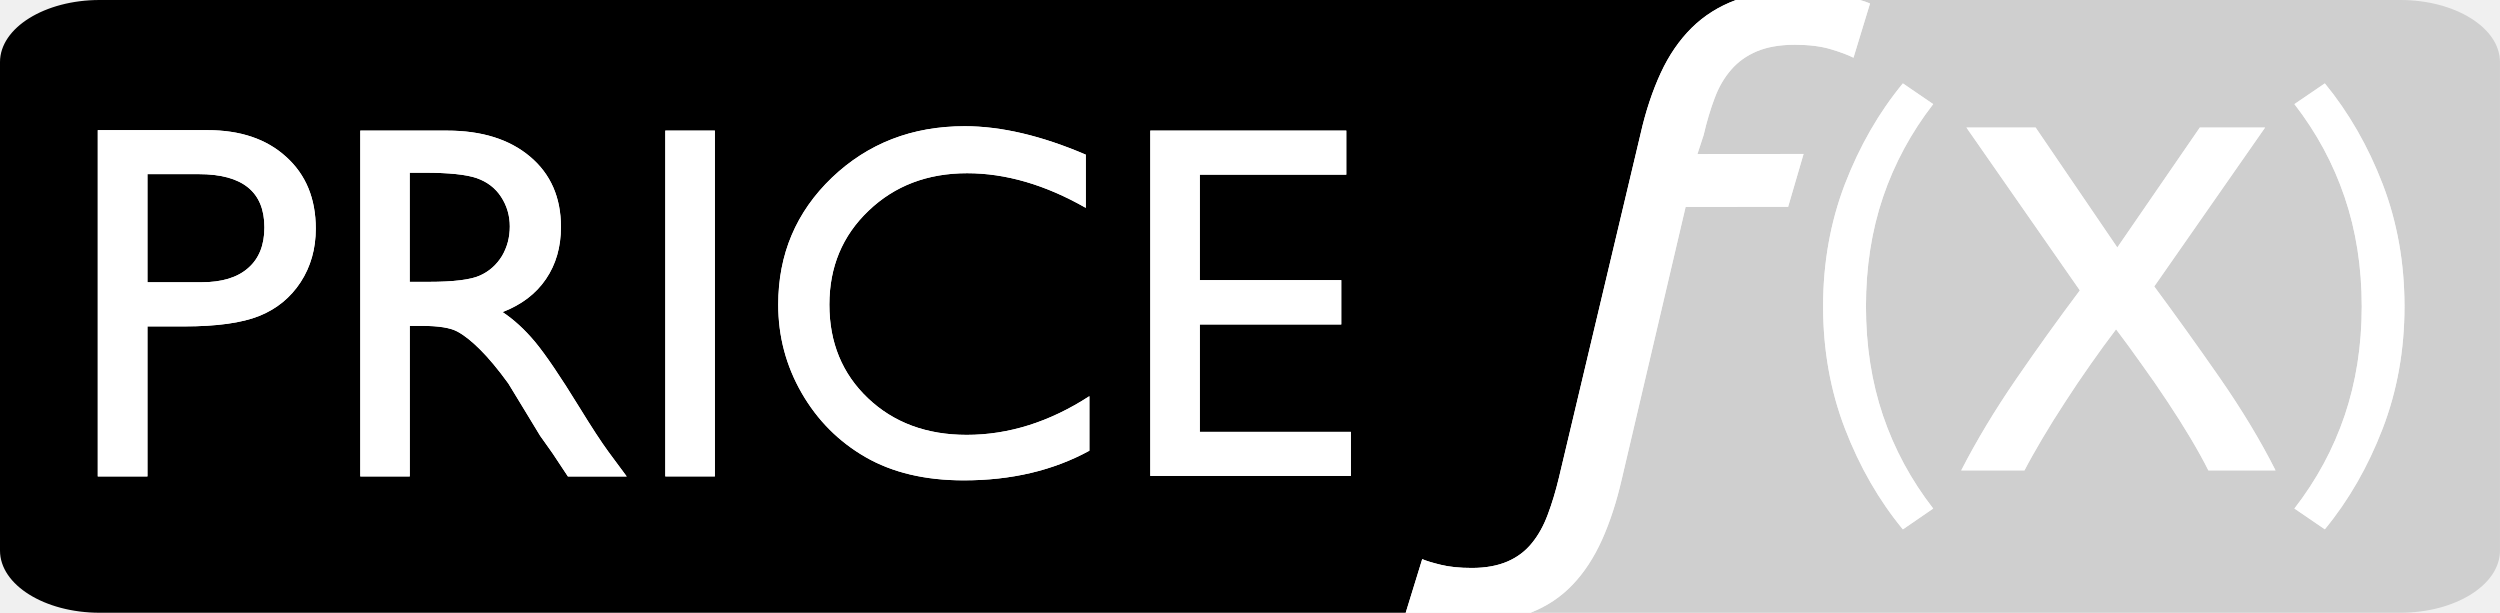
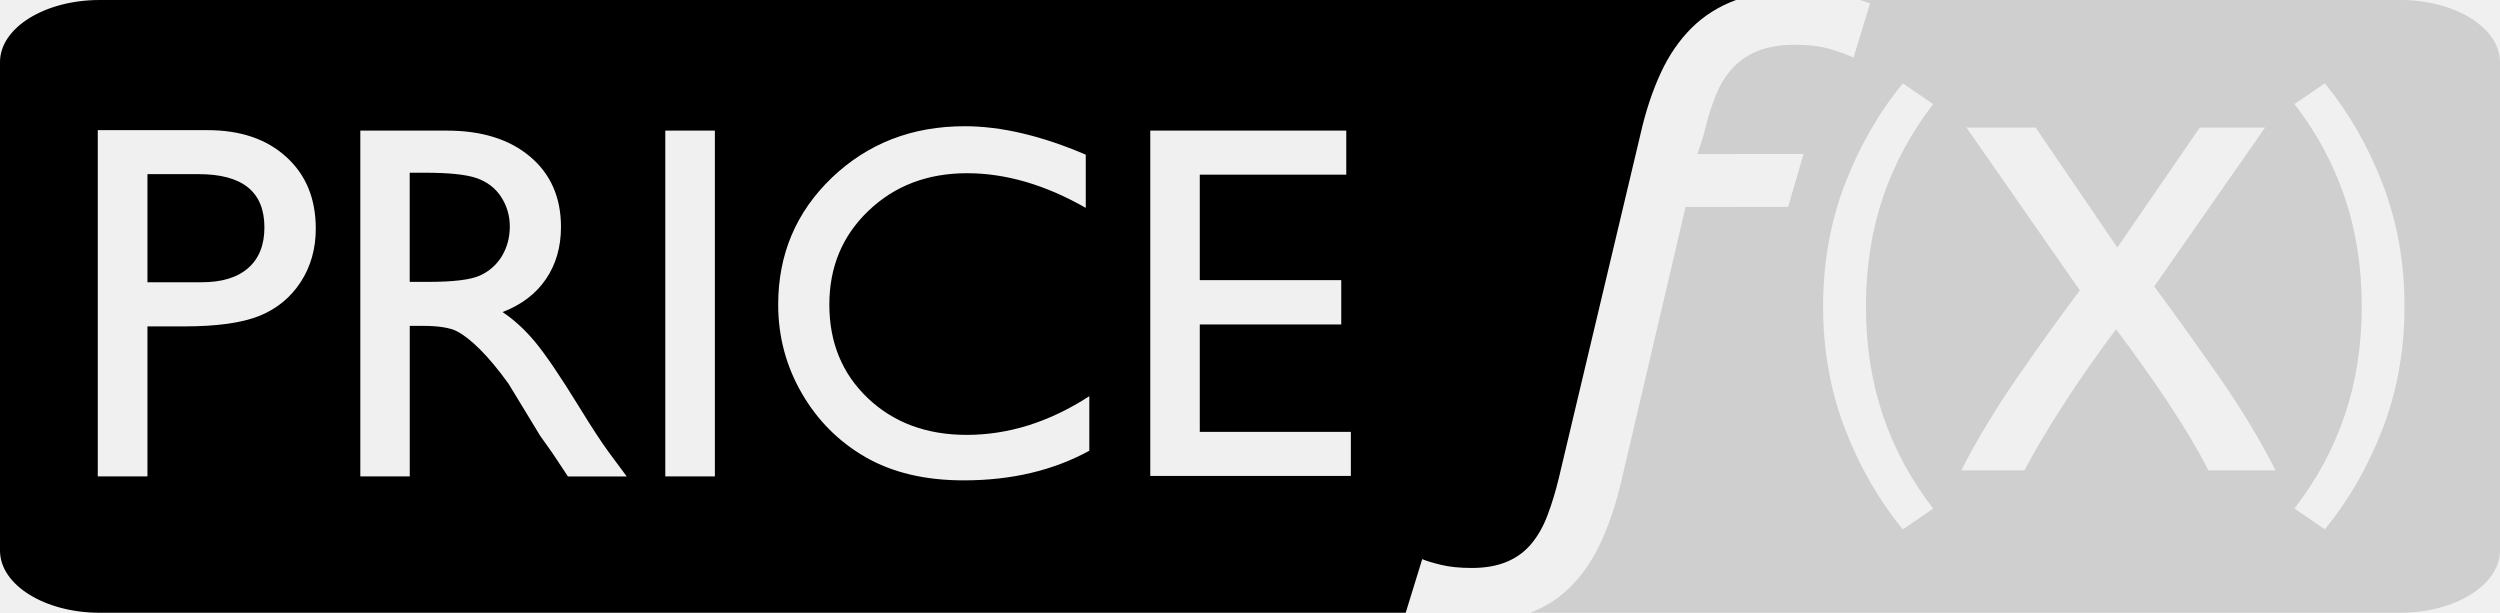
<svg xmlns="http://www.w3.org/2000/svg" width="102px" height="25px" viewBox="0 0 102 25" version="1.1">
  <g id="Page-1" stroke="none" stroke-width="1">
-     <g id="pricefx">
-       <g id="Group">
-         <path d="M8.104,7.105 L6.016,7.105 L6.016,11.516 L8.228,11.516 C9.048,11.516 9.683,11.326 10.125,10.936 C10.567,10.551 10.788,9.999 10.788,9.278 C10.788,7.829 9.899,7.105 8.104,7.105 Z" id="Shape" />
-         <path d="M20.443,8.03 C20.21,7.671 19.875,7.417 19.448,7.267 C19.02,7.12 18.311,7.047 17.325,7.047 L16.716,7.047 L16.716,11.5 L17.486,11.5 C18.509,11.5 19.211,11.413 19.588,11.239 C19.972,11.064 20.263,10.799 20.48,10.447 C20.69,10.091 20.8,9.689 20.8,9.239 C20.799,8.795 20.68,8.391 20.443,8.03 Z" id="Shape" />
-         <path d="M4.067,0 C1.821,0 0,1.137 0,2.533 L0,22.464 C0,23.863 1.821,25 4.067,25 L57.352,25 L58.027,22.812 C58.191,22.884 58.447,22.962 58.787,23.044 C59.135,23.13 59.555,23.173 60.052,23.173 C60.625,23.173 61.111,23.081 61.513,22.906 C61.91,22.733 62.239,22.485 62.501,22.159 C62.764,21.84 62.98,21.449 63.148,20.997 C63.318,20.547 63.471,20.042 63.603,19.492 L66.937,5.452 C67.145,4.531 67.423,3.704 67.758,2.977 C68.095,2.247 68.517,1.637 69.02,1.137 C69.528,0.637 70.125,0.261 70.816,0.005 C70.822,0.002 70.831,0.002 70.837,0 L4.067,0 Z M12.266,11.511 C11.854,12.142 11.291,12.602 10.582,12.889 C9.868,13.175 8.843,13.317 7.512,13.317 L6.016,13.317 L6.016,19.438 L3.989,19.438 L3.989,5.31 L8.462,5.31 C9.808,5.31 10.877,5.672 11.676,6.4 C12.482,7.127 12.884,8.103 12.884,9.33 C12.884,10.147 12.679,10.876 12.266,11.511 Z M23.171,19.438 L22.556,18.51 C22.534,18.473 22.493,18.416 22.434,18.336 L22.038,17.779 L21.413,16.749 L20.741,15.646 C20.325,15.069 19.936,14.607 19.593,14.264 C19.25,13.921 18.935,13.671 18.655,13.523 C18.373,13.373 17.903,13.295 17.245,13.295 L16.718,13.295 L16.718,19.437 L14.701,19.437 L14.701,5.329 L18.235,5.329 C19.658,5.329 20.789,5.683 21.629,6.392 C22.466,7.096 22.888,8.054 22.888,9.258 C22.888,10.079 22.683,10.789 22.273,11.389 C21.864,11.991 21.272,12.435 20.506,12.733 C20.955,13.031 21.398,13.432 21.828,13.945 C22.253,14.457 22.861,15.349 23.643,16.623 C24.135,17.423 24.527,18.026 24.824,18.431 L25.572,19.441 L23.171,19.441 L23.171,19.438 Z M29.167,19.438 L27.144,19.438 L27.144,5.329 L29.167,5.329 L29.167,19.438 Z M44.447,18.389 C42.969,19.197 41.261,19.599 39.322,19.599 C37.745,19.599 36.411,19.283 35.311,18.65 C34.214,18.017 33.348,17.147 32.707,16.035 C32.068,14.924 31.75,13.724 31.75,12.429 C31.75,10.375 32.478,8.652 33.942,7.248 C35.41,5.849 37.213,5.15 39.36,5.15 C40.84,5.15 42.486,5.534 44.299,6.311 L44.299,8.481 C42.648,7.538 41.03,7.067 39.458,7.067 C37.845,7.067 36.503,7.577 35.437,8.597 C34.369,9.615 33.837,10.893 33.837,12.428 C33.837,13.978 34.362,15.251 35.412,16.249 C36.459,17.243 37.805,17.743 39.44,17.743 C41.15,17.743 42.82,17.218 44.444,16.165 L44.444,18.389 L44.447,18.389 Z M55.116,19.417 L46.931,19.417 L46.931,5.329 L54.928,5.329 L54.928,7.127 L48.951,7.127 L48.951,11.429 L54.723,11.429 L54.723,13.239 L48.951,13.239 L48.951,17.62 L55.115,17.62 L55.115,19.417 L55.116,19.417 Z" id="Shape" />
-       </g>
-       <path d="M97.934,0 L75.889,0 C76.059,0.052 76.198,0.099 76.297,0.143 L75.622,2.355 C75.404,2.246 75.099,2.128 74.703,2.011 C74.304,1.889 73.809,1.827 73.221,1.827 C72.61,1.827 72.098,1.92 71.686,2.092 C71.263,2.271 70.917,2.514 70.636,2.84 C70.353,3.161 70.126,3.551 69.958,4.003 C69.788,4.455 69.636,4.957 69.509,5.509 L69.255,6.286 L73.586,6.282 L72.955,8.44 L68.773,8.443 L66.169,19.546 C65.958,20.467 65.69,21.291 65.363,22.021 C65.034,22.75 64.633,23.365 64.154,23.863 C63.677,24.363 63.107,24.739 62.443,25 L97.933,25 C100.176,25 101.999,23.863 101.999,22.464 L101.999,2.533 C102,1.137 100.177,0 97.934,0 Z M76.826,16.956 C77.289,18.32 77.972,19.587 78.874,20.749 L77.637,21.599 C76.655,20.407 75.869,19.038 75.273,17.488 C74.68,15.942 74.382,14.279 74.382,12.499 C74.382,10.722 74.68,9.059 75.273,7.51 C75.87,5.965 76.655,4.594 77.637,3.403 L78.874,4.248 C77.973,5.413 77.289,6.682 76.826,8.044 C76.363,9.412 76.131,10.897 76.131,12.499 C76.131,14.104 76.363,15.589 76.826,16.956 Z M90.102,19.193 C89.906,18.799 89.661,18.358 89.374,17.875 C89.086,17.392 88.77,16.892 88.431,16.384 C88.091,15.87 87.744,15.364 87.38,14.864 C87.025,14.36 86.677,13.885 86.336,13.435 C85.994,13.885 85.643,14.364 85.287,14.875 C84.927,15.386 84.583,15.896 84.253,16.408 C83.919,16.918 83.609,17.416 83.323,17.899 C83.039,18.386 82.791,18.816 82.599,19.192 L80.018,19.192 C80.644,17.972 81.392,16.731 82.261,15.466 C83.127,14.204 83.996,12.996 84.858,11.848 L80.229,5.202 L83.052,5.202 L86.386,10.097 L89.754,5.202 L92.416,5.202 L87.893,11.687 C88.755,12.852 89.639,14.084 90.544,15.385 C91.447,16.684 92.215,17.952 92.842,19.192 L90.102,19.192 L90.102,19.193 Z M97.213,17.487 C96.616,19.038 95.83,20.406 94.854,21.595 L93.613,20.747 C94.515,19.584 95.2,18.316 95.662,16.955 C96.125,15.588 96.36,14.103 96.36,12.5 C96.36,10.897 96.125,9.407 95.662,8.044 C95.2,6.676 94.516,5.411 93.613,4.246 L94.854,3.401 C95.831,4.592 96.617,5.96 97.213,7.508 C97.807,9.057 98.104,10.72 98.104,12.5 C98.104,14.278 97.807,15.943 97.213,17.487 Z" id="Shape" fill="#CFCFCF" />
-       <path d="M65.363,22.021 C65.69,21.292 65.958,20.467 66.169,19.546 L68.773,8.443 L72.955,8.44 L73.586,6.281 L69.255,6.285 L69.509,5.508 C69.636,4.956 69.788,4.453 69.958,4.002 C70.126,3.55 70.353,3.16 70.636,2.839 C70.917,2.514 71.263,2.27 71.686,2.091 C72.098,1.919 72.61,1.826 73.221,1.826 C73.81,1.826 74.304,1.888 74.703,2.01 C75.099,2.127 75.404,2.245 75.622,2.354 L76.297,0.142 C76.196,0.098 76.06,0.051 75.889,0 L70.833,0 C70.827,0.001 70.822,0.003 70.816,0.005 C70.126,0.261 69.528,0.637 69.02,1.137 C68.517,1.637 68.095,2.247 67.758,2.977 C67.423,3.704 67.145,4.531 66.937,5.452 L63.603,19.492 C63.471,20.042 63.318,20.547 63.148,20.997 C62.98,21.449 62.763,21.84 62.501,22.159 C62.238,22.485 61.91,22.733 61.513,22.906 C61.111,23.081 60.625,23.173 60.052,23.173 C59.555,23.173 59.135,23.13 58.787,23.044 C58.447,22.962 58.191,22.884 58.027,22.812 L57.353,25 L62.444,25 C63.108,24.739 63.678,24.363 64.155,23.863 C64.633,23.365 65.034,22.75 65.363,22.021 Z" id="Shape" fill="#FFFFFF" />
-       <path d="M3.989,19.438 L3.989,5.31 L8.462,5.31 C9.808,5.31 10.877,5.672 11.676,6.4 C12.482,7.127 12.884,8.103 12.884,9.33 C12.884,10.148 12.679,10.877 12.266,11.512 C11.854,12.143 11.291,12.603 10.582,12.89 C9.868,13.176 8.843,13.318 7.512,13.318 L6.016,13.318 L6.016,19.439 L3.989,19.439 L3.989,19.438 Z M8.104,7.105 L6.016,7.105 L6.016,11.516 L8.228,11.516 C9.048,11.516 9.683,11.326 10.125,10.936 C10.567,10.551 10.788,9.999 10.788,9.278 C10.788,7.829 9.899,7.105 8.104,7.105 Z M14.699,19.438 L14.699,5.329 L18.233,5.329 C19.656,5.329 20.787,5.683 21.627,6.392 C22.464,7.096 22.886,8.054 22.886,9.258 C22.886,10.079 22.681,10.789 22.271,11.389 C21.862,11.991 21.27,12.435 20.504,12.733 C20.953,13.031 21.396,13.432 21.826,13.945 C22.251,14.457 22.859,15.349 23.641,16.623 C24.133,17.423 24.525,18.026 24.822,18.431 L25.57,19.441 L23.171,19.441 L22.556,18.513 C22.534,18.476 22.493,18.419 22.434,18.339 L22.038,17.782 L21.413,16.752 L20.741,15.649 C20.325,15.072 19.936,14.61 19.593,14.267 C19.25,13.924 18.935,13.674 18.655,13.526 C18.373,13.376 17.903,13.298 17.245,13.298 L16.718,13.298 L16.718,19.44 L14.699,19.44 L14.699,19.438 Z M17.325,7.047 L16.716,7.047 L16.716,11.5 L17.486,11.5 C18.509,11.5 19.211,11.413 19.588,11.239 C19.972,11.064 20.263,10.799 20.48,10.447 C20.69,10.091 20.8,9.689 20.8,9.239 C20.8,8.796 20.681,8.391 20.445,8.031 C20.212,7.672 19.877,7.418 19.45,7.268 C19.021,7.12 18.312,7.047 17.325,7.047 Z M27.144,19.438 L29.167,19.438 L29.167,5.329 L27.144,5.329 L27.144,19.438 Z M44.447,16.165 C42.823,17.218 41.153,17.743 39.443,17.743 C37.807,17.743 36.462,17.243 35.415,16.249 C34.365,15.251 33.84,13.978 33.84,12.428 C33.84,10.893 34.371,9.615 35.44,8.597 C36.505,7.576 37.847,7.067 39.461,7.067 C41.033,7.067 42.65,7.538 44.302,8.481 L44.302,6.31 C42.489,5.533 40.843,5.149 39.363,5.149 C37.217,5.149 35.413,5.848 33.945,7.247 C32.48,8.651 31.753,10.374 31.753,12.428 C31.753,13.724 32.071,14.923 32.71,16.034 C33.351,17.146 34.217,18.016 35.314,18.649 C36.414,19.282 37.748,19.598 39.325,19.598 C41.264,19.598 42.972,19.196 44.45,18.388 L44.45,16.165 L44.447,16.165 Z M46.932,19.417 L55.117,19.417 L55.117,17.62 L48.953,17.62 L48.953,13.239 L54.725,13.239 L54.725,11.429 L48.953,11.429 L48.953,7.126 L54.93,7.126 L54.93,5.329 L46.933,5.329 L46.933,19.417 L46.932,19.417 Z" id="Shape" fill="#FFFFFF" />
-       <path d="M90.102,19.193 C89.906,18.799 89.661,18.358 89.374,17.875 C89.086,17.392 88.77,16.892 88.431,16.384 C88.091,15.87 87.744,15.364 87.38,14.864 C87.025,14.36 86.677,13.885 86.336,13.435 C85.994,13.885 85.643,14.364 85.287,14.875 C84.927,15.386 84.583,15.896 84.253,16.408 C83.919,16.918 83.609,17.416 83.323,17.899 C83.039,18.386 82.791,18.816 82.599,19.192 L80.018,19.192 C80.644,17.972 81.392,16.731 82.261,15.466 C83.127,14.204 83.996,12.996 84.858,11.848 L80.229,5.202 L83.052,5.202 L86.386,10.097 L89.754,5.202 L92.416,5.202 L87.893,11.687 C88.755,12.852 89.639,14.084 90.544,15.385 C91.447,16.684 92.215,17.952 92.842,19.192 L90.102,19.192 L90.102,19.193 Z M76.131,12.498 C76.131,10.896 76.363,9.412 76.826,8.043 C77.289,6.681 77.972,5.412 78.874,4.247 L77.637,3.402 C76.655,4.593 75.869,5.964 75.273,7.509 C74.68,9.058 74.382,10.721 74.382,12.498 C74.382,14.278 74.68,15.941 75.273,17.487 C75.87,19.038 76.655,20.406 77.637,21.598 L78.874,20.748 C77.973,19.586 77.289,18.319 76.826,16.955 C76.363,15.589 76.131,14.104 76.131,12.498 Z M96.359,12.501 C96.359,14.105 96.124,15.589 95.661,16.956 C95.199,18.317 94.515,19.585 93.612,20.748 L94.853,21.596 C95.83,20.407 96.616,19.038 97.212,17.488 C97.806,15.944 98.103,14.279 98.103,12.502 C98.103,10.722 97.806,9.059 97.212,7.51 C96.615,5.962 95.829,4.594 94.853,3.403 L93.612,4.248 C94.514,5.413 95.199,6.678 95.661,8.046 C96.124,9.408 96.359,10.898 96.359,12.501 Z" id="Shape" fill="#FFFFFF" />
+     <g id="img_logo_pricefx" fill-rule="nonzero">
+       <path d="M4.067,0 L70.837,0 C70.831,0.002 70.822,0.002 70.816,0.005 C70.125,0.261 69.528,0.637 69.02,1.137 C68.517,1.637 68.095,2.247 67.758,2.977 C67.423,3.704 67.145,4.531 66.937,5.452 L63.603,19.492 C63.471,20.042 63.318,20.547 63.148,20.997 C62.98,21.449 62.764,21.84 62.501,22.159 C62.239,22.485 61.91,22.733 61.513,22.906 C61.111,23.081 60.625,23.173 60.052,23.173 C59.555,23.173 59.135,23.13 58.787,23.044 C58.447,22.962 58.191,22.884 58.027,22.812 L57.352,25 L4.067,25 C1.821,25 0,23.863 0,22.464 L0,2.533 C0,1.137 1.821,0 4.067,0 Z M12.266,11.511 C12.679,10.876 12.884,10.147 12.884,9.33 C12.884,8.103 12.482,7.127 11.676,6.4 C10.877,5.672 9.808,5.31 8.462,5.31 L3.989,5.31 L3.989,19.438 L6.016,19.438 L6.016,13.317 L7.512,13.317 C8.843,13.317 9.868,13.175 10.582,12.889 C11.291,12.602 11.854,12.142 12.266,11.511 Z M8.104,7.105 C9.899,7.105 10.788,7.829 10.788,9.278 C10.788,9.999 10.567,10.551 10.125,10.936 C9.683,11.326 9.048,11.516 8.228,11.516 L6.016,11.516 L6.016,7.105 L8.104,7.105 Z M23.171,19.438 L23.171,19.441 L25.572,19.441 L24.824,18.431 C24.527,18.026 24.135,17.423 23.643,16.623 C22.861,15.349 22.253,14.457 21.828,13.945 C21.398,13.432 20.955,13.031 20.506,12.733 C21.272,12.435 21.864,11.991 22.273,11.389 C22.683,10.789 22.888,10.079 22.888,9.258 C22.888,8.054 22.466,7.096 21.629,6.392 C20.789,5.683 19.658,5.329 18.235,5.329 L14.701,5.329 L14.701,19.437 L16.718,19.437 L16.718,13.295 L17.245,13.295 C17.903,13.295 18.373,13.373 18.655,13.523 C18.935,13.671 19.25,13.921 19.593,14.264 C19.936,14.607 20.325,15.069 20.741,15.646 L21.413,16.749 L22.038,17.779 L22.434,18.336 C22.493,18.416 22.534,18.473 22.556,18.51 L23.171,19.438 Z M20.443,8.03 C20.68,8.391 20.799,8.795 20.8,9.239 C20.8,9.689 20.69,10.091 20.48,10.447 C20.263,10.799 19.972,11.064 19.588,11.239 C19.211,11.413 18.509,11.5 17.486,11.5 L16.716,11.5 L16.716,7.047 L17.325,7.047 C18.311,7.047 19.02,7.12 19.448,7.267 C19.875,7.417 20.21,7.671 20.443,8.03 Z M29.167,19.438 L29.167,5.329 L27.144,5.329 L27.144,19.438 L29.167,19.438 Z M44.447,18.389 L44.444,18.389 L44.444,16.165 C42.82,17.218 41.15,17.743 39.44,17.743 C37.805,17.743 36.459,17.243 35.412,16.249 C34.362,15.251 33.837,13.978 33.837,12.428 C33.837,10.893 34.369,9.615 35.437,8.597 C36.503,7.577 37.845,7.067 39.458,7.067 C41.03,7.067 42.648,7.538 44.299,8.481 L44.299,6.311 C42.486,5.534 40.84,5.15 39.36,5.15 C37.213,5.15 35.41,5.849 33.942,7.248 C32.478,8.652 31.75,10.375 31.75,12.429 C31.75,13.724 32.068,14.924 32.707,16.035 C33.348,17.147 34.214,18.017 35.311,18.65 C36.411,19.283 37.745,19.599 39.322,19.599 C41.261,19.599 42.969,19.197 44.447,18.389 Z M55.116,19.417 L55.115,19.417 L55.115,17.62 L48.951,17.62 L48.951,13.239 L54.723,13.239 L54.723,11.429 L48.951,11.429 L48.951,7.127 L54.928,7.127 L54.928,5.329 L46.931,5.329 L46.931,19.417 L55.116,19.417 Z" id="Shape" />
+       <path d="M97.934,0 C100.177,0 102,1.137 101.999,2.533 L101.999,22.464 C101.999,23.863 100.176,25 97.933,25 L62.443,25 C63.107,24.739 63.677,24.363 64.154,23.863 C64.633,23.365 65.034,22.75 65.363,22.021 C65.69,21.291 65.958,20.467 66.169,19.546 L68.773,8.443 L72.955,8.44 L73.586,6.282 L69.255,6.286 L69.509,5.509 C69.636,4.957 69.788,4.455 69.958,4.003 C70.126,3.551 70.353,3.161 70.636,2.84 C70.917,2.514 71.263,2.271 71.686,2.092 C72.098,1.92 72.61,1.827 73.221,1.827 C73.809,1.827 74.304,1.889 74.703,2.011 C75.099,2.128 75.404,2.246 75.622,2.355 L76.297,0.143 C76.198,0.099 76.059,0.052 75.889,0 L97.934,0 Z M76.826,16.956 C76.363,15.589 76.131,14.104 76.131,12.499 C76.131,10.897 76.363,9.412 76.826,8.044 C77.289,6.682 77.973,5.413 78.874,4.248 L77.637,3.403 C76.655,4.594 75.87,5.965 75.273,7.51 C74.68,9.059 74.382,10.722 74.382,12.499 C74.382,14.279 74.68,15.942 75.273,17.488 C75.869,19.038 76.655,20.407 77.637,21.599 L78.874,20.749 C77.972,19.587 77.289,18.32 76.826,16.956 Z M90.102,19.193 L90.102,19.192 L92.842,19.192 C92.215,17.952 91.447,16.684 90.544,15.385 C89.639,14.084 88.755,12.852 87.893,11.687 L92.416,5.202 L89.754,5.202 L86.386,10.097 L83.052,5.202 L80.229,5.202 L84.858,11.848 C83.996,12.996 83.127,14.204 82.261,15.466 C81.392,16.731 80.644,17.972 80.018,19.192 L82.599,19.192 C82.791,18.816 83.039,18.386 83.323,17.899 C83.609,17.416 83.919,16.918 84.253,16.408 C84.583,15.896 84.927,15.386 85.287,14.875 C85.643,14.364 85.994,13.885 86.336,13.435 C86.677,13.885 87.025,14.36 87.38,14.864 C87.744,15.364 88.091,15.87 88.431,16.384 C88.77,16.892 89.086,17.392 89.374,17.875 C89.661,18.358 89.906,18.799 90.102,19.193 Z M97.213,17.487 C97.807,15.943 98.104,14.278 98.104,12.5 C98.104,10.72 97.807,9.057 97.213,7.508 C96.617,5.96 95.831,4.592 94.854,3.401 L93.613,4.246 C94.516,5.411 95.2,6.676 95.662,8.044 C96.125,9.407 96.36,10.897 96.36,12.5 C96.36,14.103 96.125,15.588 95.662,16.955 C95.2,18.316 94.515,19.584 93.613,20.747 L94.854,21.595 C95.83,20.406 96.616,19.038 97.213,17.487 Z" id="Shape" fill="#CFCFCF" />
    </g>
  </g>
</svg>
